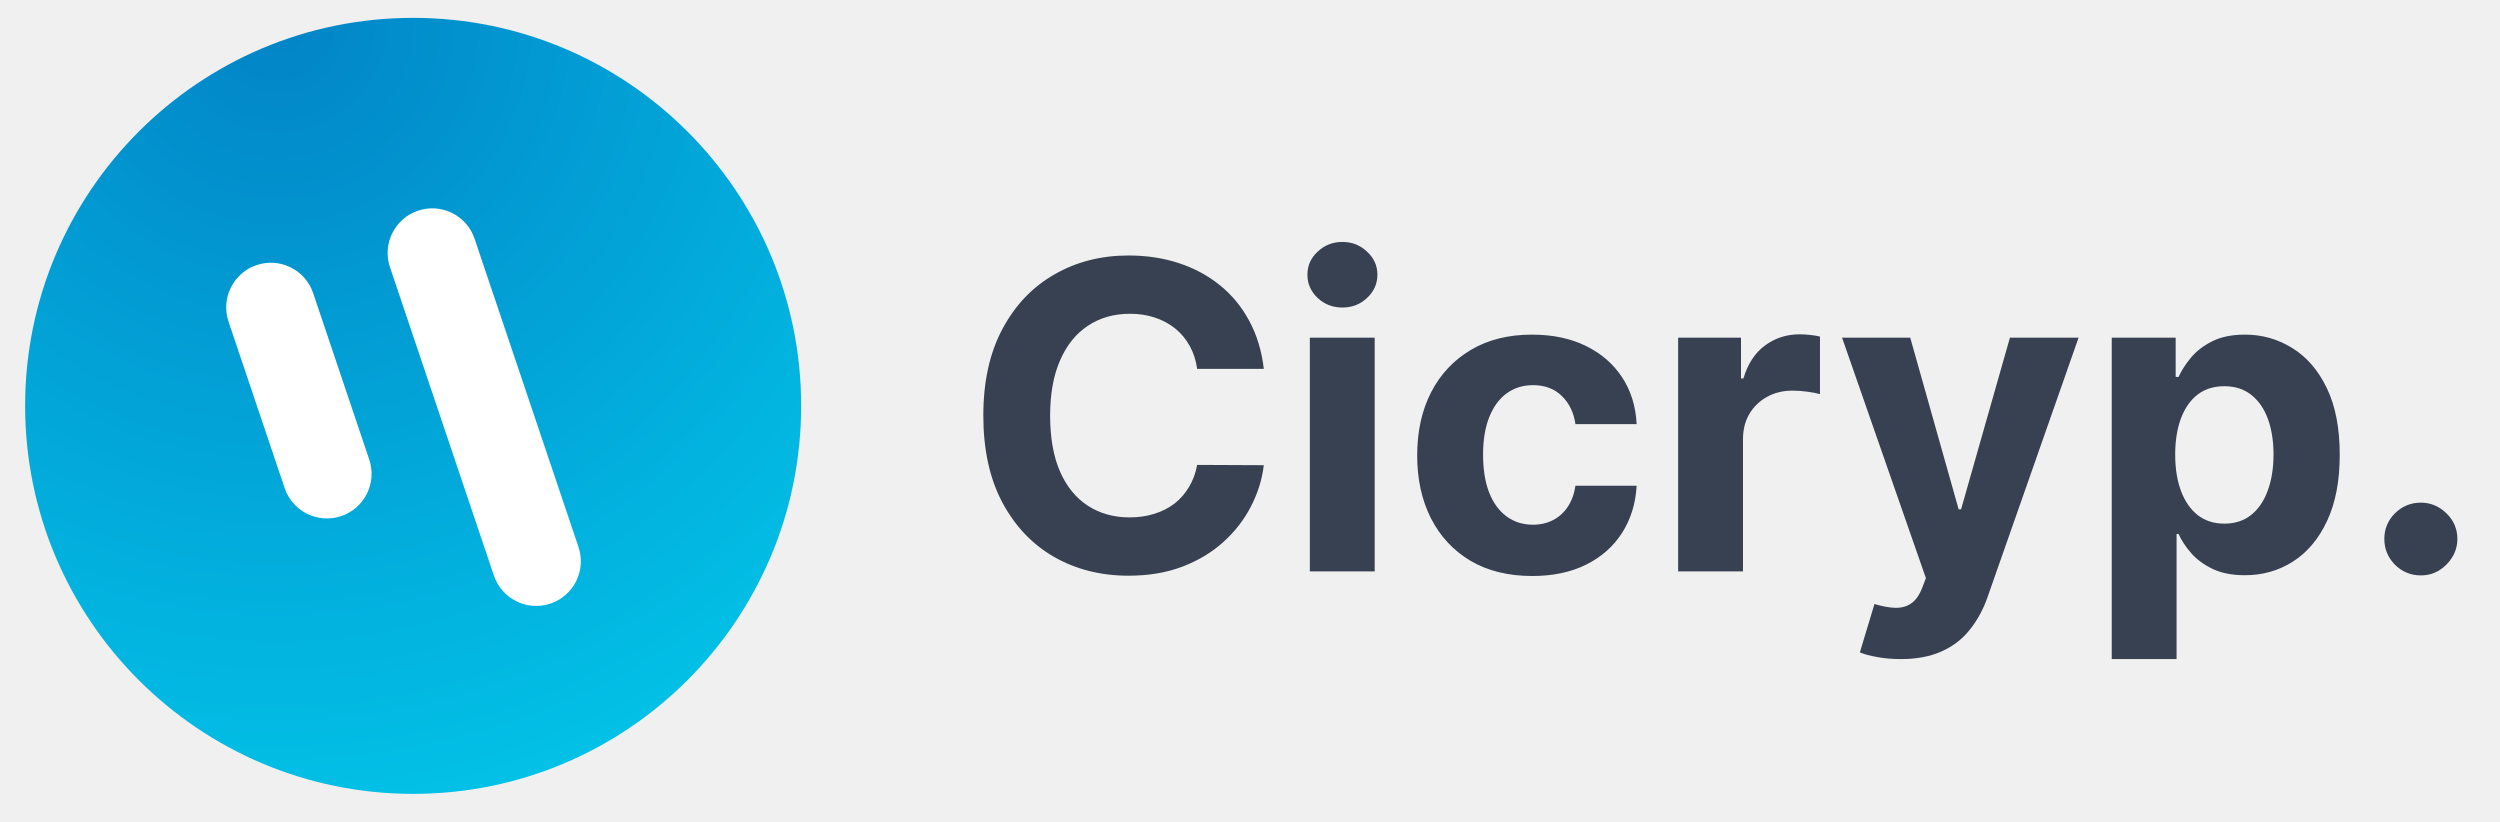
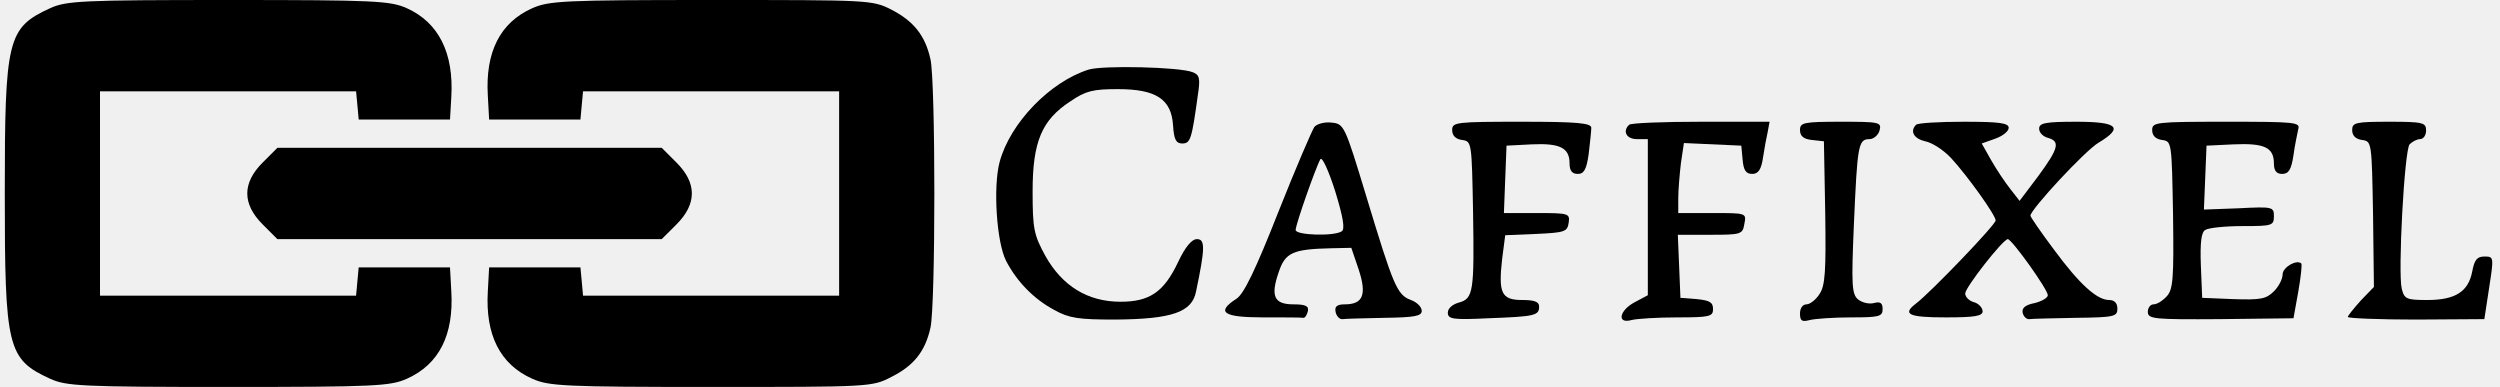
- <svg xmlns="http://www.w3.org/2000/svg" width="140" height="46" viewBox="0 0 140 46" fill="none">
-   <g clip-path="url(#clip0_1_1634)">
-     <path d="M44.864 22.728C44.864 34.722 35.13 44.457 23.136 44.457C11.142 44.457 1.407 34.722 1.407 22.728C1.407 10.734 11.142 1 23.136 1C35.13 1 44.864 10.734 44.864 22.728Z" fill="url(#paint0_radial_1_1634)" />
-     <rect x="21.04" y="12.597" width="5" height="23.219" rx="2.5" transform="rotate(-18.6278 21.0398 12.5972)" fill="white" />
-     <rect x="12" y="15.644" width="5" height="14.834" rx="2.5" transform="rotate(-18.6278 12 15.6443)" fill="white" />
-     <path d="M70.773 20.656H67.04C66.972 20.173 66.833 19.744 66.623 19.369C66.412 18.989 66.142 18.665 65.813 18.398C65.483 18.131 65.103 17.926 64.671 17.784C64.245 17.642 63.782 17.571 63.282 17.571C62.378 17.571 61.591 17.796 60.921 18.244C60.25 18.688 59.73 19.335 59.361 20.188C58.992 21.034 58.807 22.062 58.807 23.273C58.807 24.517 58.992 25.562 59.361 26.409C59.736 27.256 60.259 27.895 60.929 28.327C61.6 28.759 62.375 28.974 63.256 28.974C63.75 28.974 64.208 28.909 64.628 28.778C65.054 28.648 65.432 28.457 65.762 28.207C66.091 27.952 66.364 27.642 66.58 27.278C66.802 26.915 66.955 26.5 67.04 26.034L70.773 26.051C70.677 26.852 70.435 27.625 70.049 28.369C69.668 29.108 69.154 29.77 68.506 30.355C67.864 30.935 67.097 31.395 66.205 31.736C65.319 32.071 64.316 32.239 63.196 32.239C61.64 32.239 60.248 31.886 59.02 31.182C57.799 30.477 56.833 29.457 56.123 28.122C55.418 26.787 55.066 25.171 55.066 23.273C55.066 21.369 55.424 19.75 56.14 18.415C56.855 17.079 57.827 16.062 59.054 15.364C60.282 14.659 61.662 14.307 63.196 14.307C64.208 14.307 65.145 14.449 66.009 14.733C66.878 15.017 67.648 15.432 68.319 15.977C68.989 16.517 69.534 17.179 69.955 17.963C70.381 18.747 70.654 19.645 70.773 20.656ZM73.351 32V18.909H76.982V32H73.351ZM75.175 17.222C74.635 17.222 74.172 17.043 73.786 16.685C73.405 16.321 73.215 15.886 73.215 15.381C73.215 14.881 73.405 14.452 73.786 14.094C74.172 13.73 74.635 13.548 75.175 13.548C75.715 13.548 76.175 13.73 76.556 14.094C76.942 14.452 77.135 14.881 77.135 15.381C77.135 15.886 76.942 16.321 76.556 16.685C76.175 17.043 75.715 17.222 75.175 17.222ZM85.805 32.256C84.464 32.256 83.311 31.972 82.345 31.403C81.385 30.829 80.646 30.034 80.129 29.017C79.618 28 79.362 26.829 79.362 25.506C79.362 24.165 79.62 22.989 80.137 21.977C80.66 20.96 81.402 20.168 82.362 19.599C83.322 19.026 84.464 18.739 85.788 18.739C86.93 18.739 87.93 18.946 88.788 19.361C89.646 19.776 90.325 20.358 90.825 21.108C91.325 21.858 91.6 22.739 91.652 23.75H88.225C88.129 23.097 87.873 22.571 87.459 22.173C87.049 21.77 86.512 21.568 85.848 21.568C85.285 21.568 84.794 21.722 84.373 22.028C83.959 22.329 83.635 22.77 83.402 23.349C83.169 23.929 83.052 24.631 83.052 25.454C83.052 26.29 83.166 27 83.393 27.585C83.626 28.171 83.953 28.616 84.373 28.923C84.794 29.23 85.285 29.384 85.848 29.384C86.262 29.384 86.635 29.298 86.964 29.128C87.299 28.957 87.575 28.71 87.791 28.386C88.012 28.057 88.157 27.662 88.225 27.202H91.652C91.595 28.202 91.322 29.082 90.834 29.844C90.35 30.599 89.683 31.19 88.831 31.616C87.978 32.043 86.97 32.256 85.805 32.256ZM93.976 32V18.909H97.496V21.193H97.632C97.871 20.381 98.272 19.767 98.834 19.352C99.397 18.932 100.044 18.722 100.777 18.722C100.959 18.722 101.155 18.733 101.365 18.756C101.576 18.778 101.76 18.81 101.919 18.849V22.071C101.749 22.02 101.513 21.974 101.212 21.935C100.911 21.895 100.635 21.875 100.385 21.875C99.851 21.875 99.374 21.991 98.954 22.224C98.539 22.452 98.209 22.77 97.965 23.179C97.726 23.588 97.607 24.06 97.607 24.594V32H93.976ZM106.436 36.909C105.976 36.909 105.544 36.872 105.141 36.798C104.743 36.73 104.414 36.642 104.152 36.534L104.971 33.824C105.397 33.955 105.78 34.026 106.121 34.037C106.468 34.048 106.766 33.969 107.016 33.798C107.272 33.628 107.479 33.338 107.638 32.929L107.851 32.375L103.155 18.909H106.973L109.684 28.523H109.82L112.556 18.909H116.4L111.311 33.415C111.067 34.119 110.735 34.733 110.314 35.256C109.9 35.784 109.374 36.19 108.738 36.474C108.101 36.764 107.334 36.909 106.436 36.909ZM118.257 36.909V18.909H121.837V21.108H121.999C122.158 20.756 122.388 20.398 122.689 20.034C122.996 19.665 123.394 19.358 123.882 19.114C124.377 18.864 124.99 18.739 125.723 18.739C126.678 18.739 127.559 18.989 128.365 19.489C129.172 19.983 129.817 20.73 130.3 21.73C130.783 22.724 131.025 23.972 131.025 25.472C131.025 26.932 130.789 28.165 130.317 29.171C129.851 30.171 129.215 30.929 128.408 31.446C127.607 31.957 126.709 32.213 125.715 32.213C125.01 32.213 124.411 32.097 123.917 31.864C123.428 31.631 123.027 31.338 122.715 30.986C122.402 30.628 122.164 30.267 121.999 29.903H121.888V36.909H118.257ZM121.811 25.454C121.811 26.233 121.919 26.912 122.135 27.491C122.351 28.071 122.664 28.523 123.073 28.847C123.482 29.165 123.979 29.324 124.564 29.324C125.155 29.324 125.655 29.162 126.064 28.838C126.473 28.509 126.783 28.054 126.993 27.474C127.209 26.889 127.317 26.216 127.317 25.454C127.317 24.699 127.212 24.034 127.002 23.46C126.792 22.886 126.482 22.438 126.073 22.114C125.664 21.79 125.161 21.628 124.564 21.628C123.973 21.628 123.473 21.784 123.064 22.097C122.661 22.409 122.351 22.852 122.135 23.426C121.919 24 121.811 24.676 121.811 25.454ZM135.567 32.222C135.005 32.222 134.522 32.023 134.118 31.625C133.721 31.222 133.522 30.739 133.522 30.176C133.522 29.619 133.721 29.142 134.118 28.744C134.522 28.347 135.005 28.148 135.567 28.148C136.113 28.148 136.59 28.347 136.999 28.744C137.408 29.142 137.613 29.619 137.613 30.176C137.613 30.551 137.516 30.895 137.323 31.207C137.135 31.514 136.888 31.761 136.581 31.949C136.275 32.131 135.936 32.222 135.567 32.222Z" fill="#374151" />
+ <svg xmlns="http://www.w3.org/2000/svg" version="1.0" width="575pt" height="89pt" viewBox="0 0 575 89" preserveAspectRatio="xMidYMid meet">
+   <g transform="translate(0,89) scale(0.1,-0.1)" fill="#000000" stroke="none">
+     <path d="M115 871 c-98 -45 -104 -71 -104 -426 0 -355 6 -381 104 -426 37 -17 72 -19 410 -19 339 0 373 2 411 19 74 33 108 101 102 201 l-3 55 -105 0 -105 0 -3 -32 -3 -33 -295 0 -294 0 0 235 0 235 294 0 295 0 3 -32 3 -33 105 0 105 0 3 52 c6 101 -29 171 -102 204 -38 17 -72 19 -411 19 -338 0 -373 -2 -410 -19z" />
+     <path d="M1224 871 c-74 -33 -108 -101 -102 -201 l3 -55 105 0 105 0 3 33 3 32 295 0 294 0 0 -235 0 -235 -294 0 -295 0 -3 33 -3 32 -105 0 -105 0 -3 -55 c-6 -100 28 -168 102 -201 38 -17 72 -19 411 -19 365 0 371 0 415 23 52 26 78 59 90 113 12 51 12 567 0 618 -12 54 -38 87 -90 114 -44 22 -50 22 -415 22 -339 0 -373 -2 -411 -19z" />
+     <path d="M2504 730 c-89 -28 -181 -123 -205 -213 -15 -57 -7 -184 15 -227 25 -48 64 -88 111 -113 34 -19 56 -22 140 -22 131 1 177 17 186 65 21 100 21 120 2 120 -12 0 -27 -18 -43 -52 -33 -70 -66 -92 -133 -92 -75 0 -134 36 -173 106 -26 48 -29 61 -29 148 0 114 21 164 87 207 35 24 52 28 109 28 88 0 123 -23 127 -83 2 -33 7 -42 21 -42 19 0 22 9 36 111 6 39 4 47 -12 53 -30 12 -206 16 -239 6z" />
+     <path d="M3023 598 c-5 -7 -43 -95 -83 -196 -52 -132 -79 -188 -96 -199 -48 -31 -31 -43 61 -43 47 0 88 0 93 -1 4 0 8 7 10 15 3 12 -5 16 -33 16 -45 0 -53 19 -34 74 15 45 32 53 121 55 l46 1 17 -50 c19 -58 10 -80 -32 -80 -18 0 -24 -5 -21 -18 2 -9 9 -17 16 -16 6 1 50 2 97 3 69 1 85 4 85 16 0 9 -11 20 -25 25 -32 12 -40 32 -103 240 -49 162 -51 165 -79 168 -17 2 -34 -3 -40 -10z m63 -240 c-18 -12 -106 -9 -106 3 0 13 47 146 57 163 4 6 19 -27 34 -74 18 -59 23 -87 15 -92z" />
+     <path d="M3340 591 c0 -13 8 -21 23 -23 22 -3 22 -6 25 -163 3 -186 1 -202 -33 -211 -14 -4 -25 -13 -25 -23 0 -15 11 -17 93 -13 107 4 117 6 117 27 0 11 -11 15 -39 15 -48 0 -55 16 -46 95 l7 54 72 3 c65 3 71 5 74 26 3 21 0 22 -73 22 l-76 0 3 78 3 77 58 3 c65 3 87 -8 87 -44 0 -17 6 -24 19 -24 14 0 20 10 25 46 3 26 6 53 6 60 0 11 -32 14 -160 14 -151 0 -160 -1 -160 -19z" />
+     <path d="M3747 603 c-16 -15 -6 -33 18 -33 l25 0 0 -180 0 -179 -30 -16 c-36 -19 -42 -51 -7 -41 12 3 59 6 105 6 74 0 82 2 82 19 0 16 -8 20 -37 23 l-38 3 -3 73 -3 72 74 0 c72 0 75 1 79 25 5 25 5 25 -73 25 l-79 0 0 34 c0 18 3 54 6 80 l7 47 66 -3 66 -3 3 -32 c2 -25 8 -33 22 -33 14 0 21 10 25 38 3 20 8 47 11 60 l4 22 -158 0 c-87 0 -162 -3 -165 -7z" />
+     <path d="M4140 591 c0 -14 8 -21 28 -23 l27 -3 3 -164 c2 -134 0 -168 -13 -187 -8 -13 -22 -24 -30 -24 -9 0 -15 -9 -15 -21 0 -17 4 -20 23 -15 12 3 55 6 95 6 64 0 72 2 72 19 0 14 -5 18 -20 14 -11 -3 -27 1 -36 8 -15 12 -16 33 -10 174 8 182 10 195 36 195 9 0 20 9 23 20 5 19 0 20 -89 20 -86 0 -94 -2 -94 -19z" />
+     <path d="M4407 603 c-15 -15 -5 -32 21 -38 16 -3 42 -20 59 -38 38 -41 103 -132 103 -144 0 -10 -150 -166 -183 -191 -33 -25 -17 -32 68 -32 67 0 85 3 85 14 0 8 -9 18 -20 21 -11 3 -20 12 -20 20 0 14 87 125 98 125 10 -1 92 -116 92 -129 0 -6 -14 -14 -30 -18 -21 -4 -30 -11 -28 -22 2 -9 9 -16 16 -15 6 1 55 2 107 3 88 1 95 3 95 21 0 13 -7 20 -19 20 -28 0 -68 36 -127 116 -30 40 -54 75 -54 78 0 14 127 151 157 168 58 35 44 48 -52 48 -71 0 -85 -3 -85 -16 0 -9 9 -18 20 -21 29 -8 25 -24 -22 -88 l-43 -57 -21 27 c-12 15 -32 45 -44 66 l-22 39 31 11 c17 6 31 17 31 25 0 11 -21 14 -103 14 -57 0 -107 -3 -110 -7z" />
+     <path d="M4950 591 c0 -13 8 -21 23 -23 22 -3 22 -5 25 -172 2 -147 0 -171 -14 -187 -10 -11 -23 -19 -31 -19 -7 0 -13 -8 -13 -17 0 -17 14 -18 167 -17 l168 2 11 61 c6 34 9 63 7 65 -11 10 -43 -9 -43 -25 0 -11 -9 -28 -20 -39 -18 -18 -31 -20 -93 -18 l-72 3 -3 74 c-2 53 1 77 10 82 7 5 46 9 86 9 68 0 72 1 72 23 0 21 -3 22 -80 18 l-81 -3 3 73 3 74 63 3 c70 3 92 -7 92 -44 0 -17 6 -24 19 -24 15 0 21 10 26 43 3 23 9 50 11 60 5 16 -8 17 -165 17 -162 0 -171 -1 -171 -19z" />
+     <path d="M5410 591 c0 -13 8 -21 23 -23 22 -3 22 -5 25 -170 l2 -168 -30 -31 c-16 -18 -30 -35 -30 -38 0 -3 71 -6 157 -6 l157 1 11 72 c11 71 11 72 -11 72 -17 0 -23 -8 -28 -35 -9 -46 -39 -65 -103 -65 -48 0 -53 2 -59 26 -9 37 6 317 18 332 6 6 17 12 24 12 8 0 14 9 14 20 0 18 -7 20 -85 20 -77 0 -85 -2 -85 -19z" />
+     <path d="M604 516 c-47 -47 -47 -95 0 -142 l34 -34 442 0 442 0 34 34 c47 47 47 95 0 142 l-34 34 -442 0 -442 0 -34 -34z" />
  </g>
-   <defs>
-     <radialGradient id="paint0_radial_1_1634" cx="0" cy="0" r="1" gradientUnits="userSpaceOnUse" gradientTransform="translate(15.5 1) rotate(71.3377) scale(79.69)">
-       <stop stop-color="#0284C7" />
-       <stop offset="1" stop-color="#02F0FF" />
-     </radialGradient>
-     <clipPath id="clip0_1_1634">
-       <rect width="139" height="46" fill="white" transform="translate(0.5)" />
-     </clipPath>
-   </defs>
</svg>
